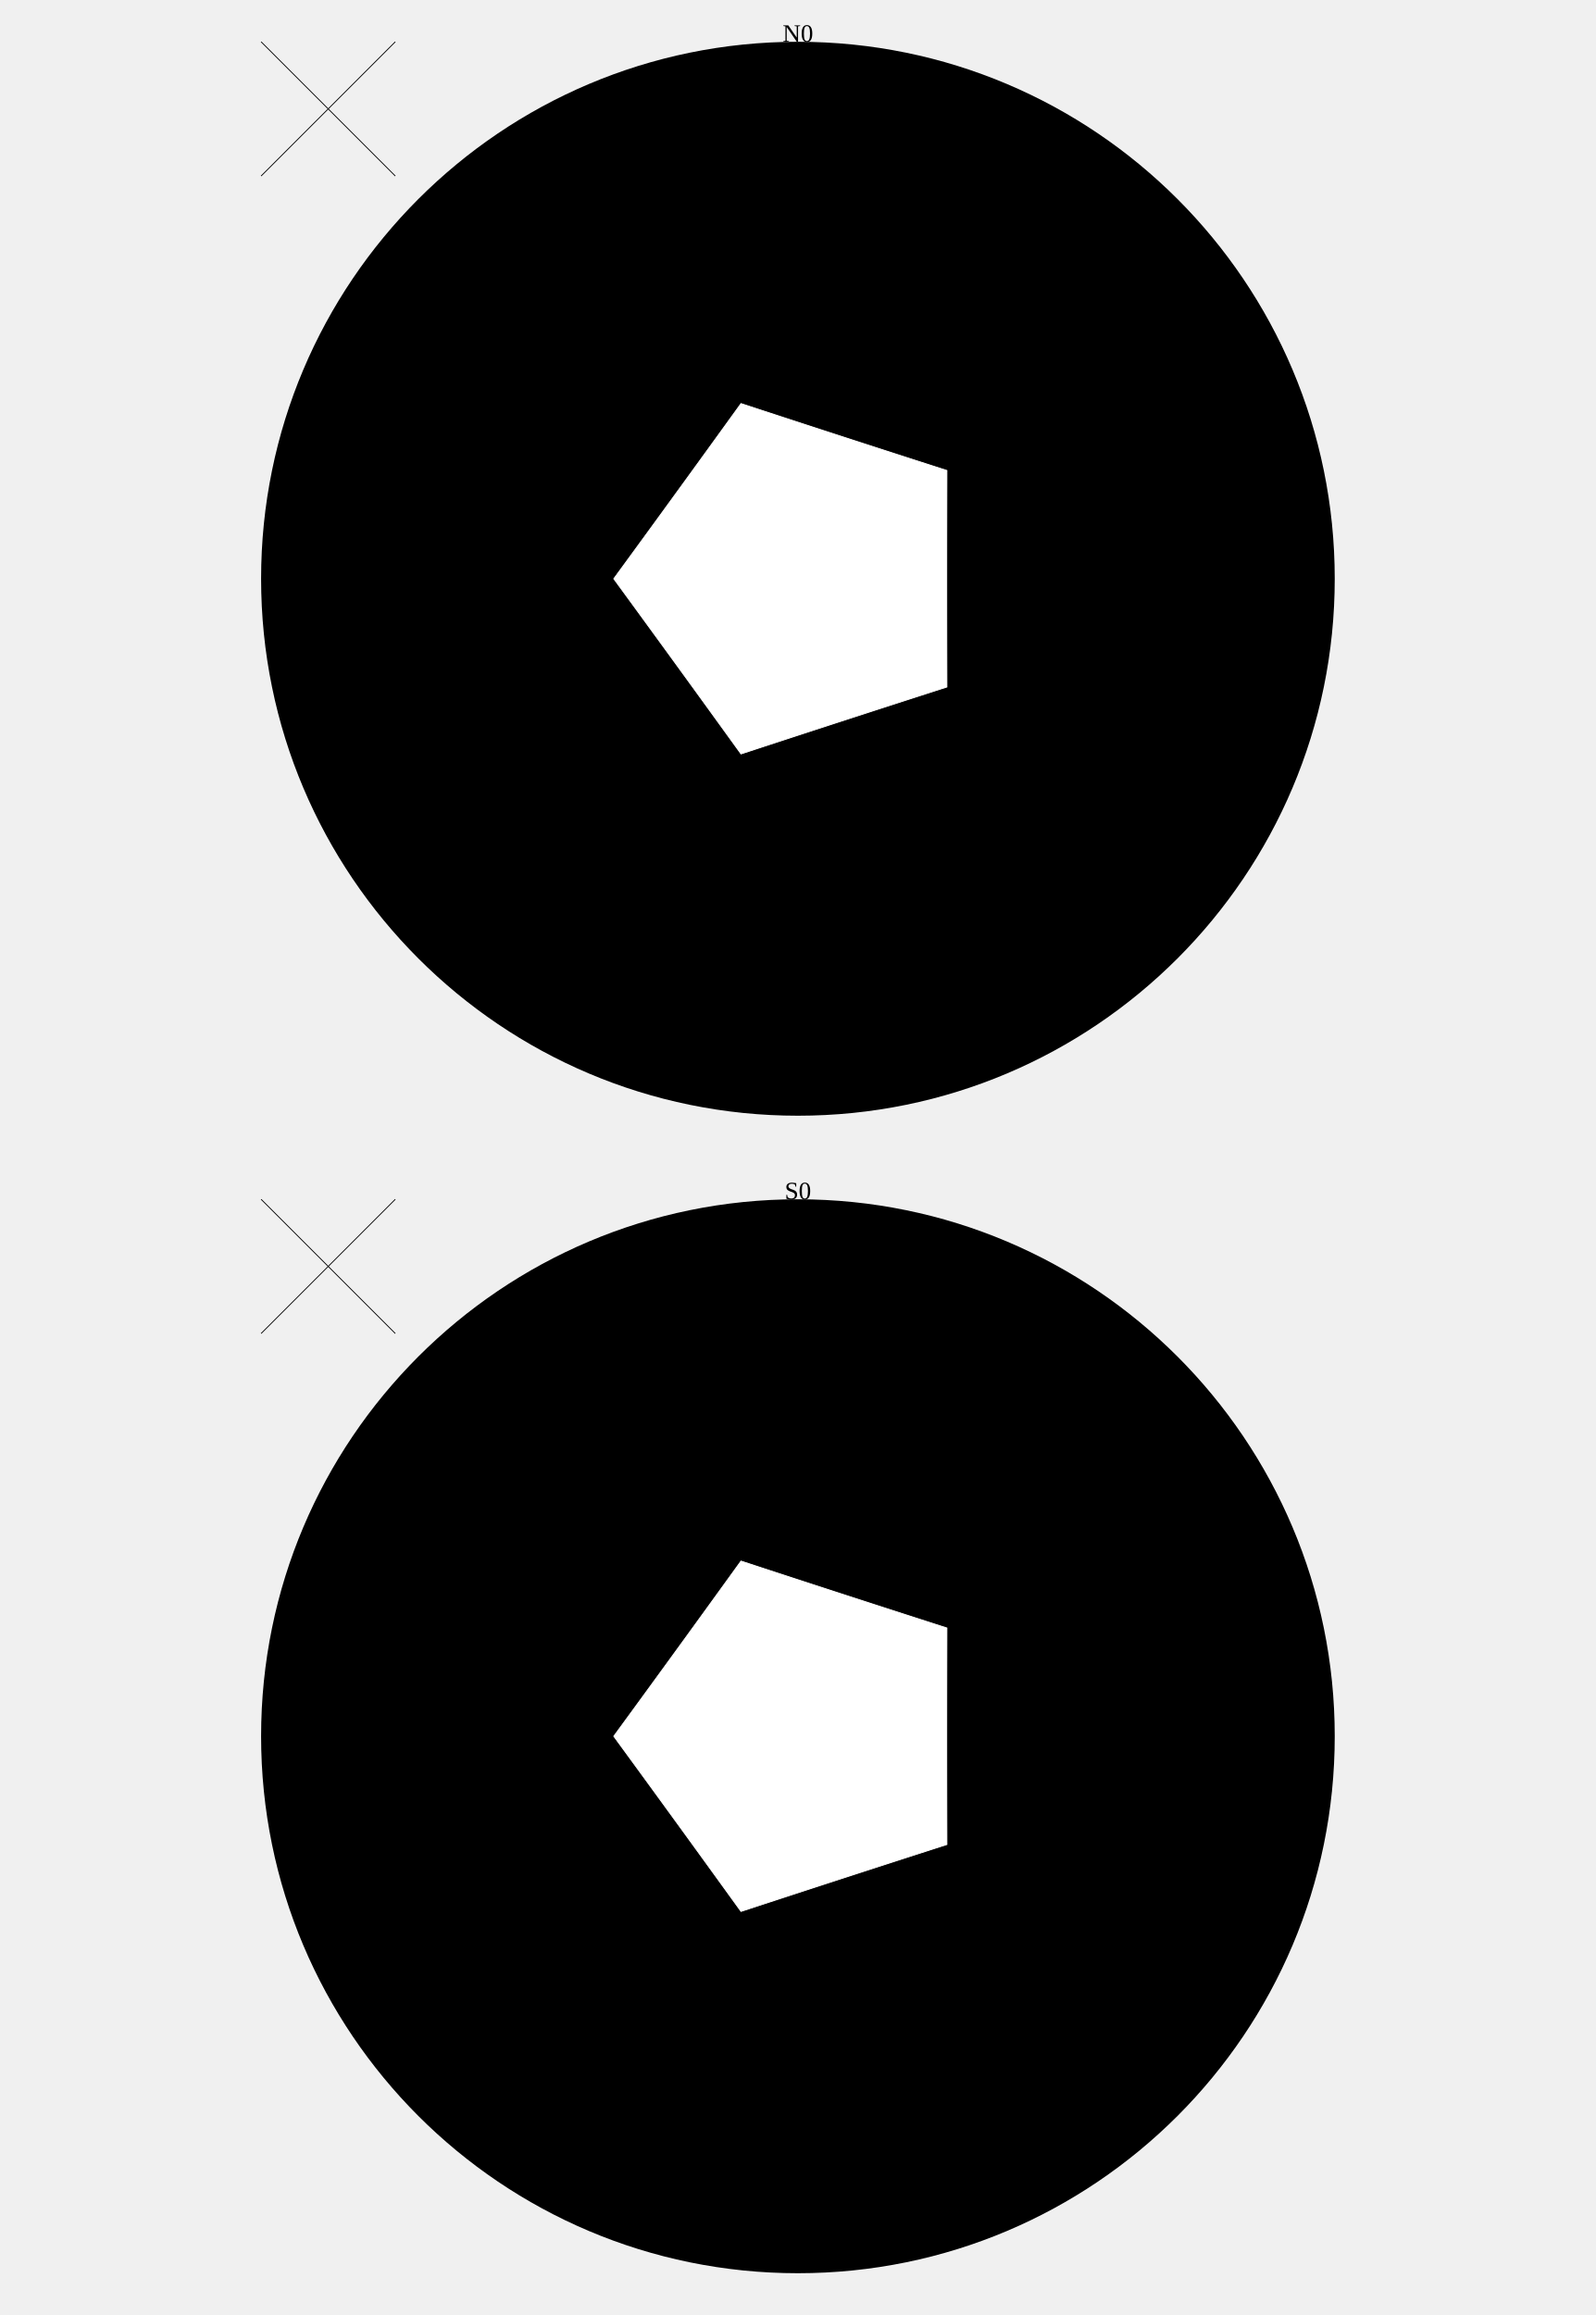
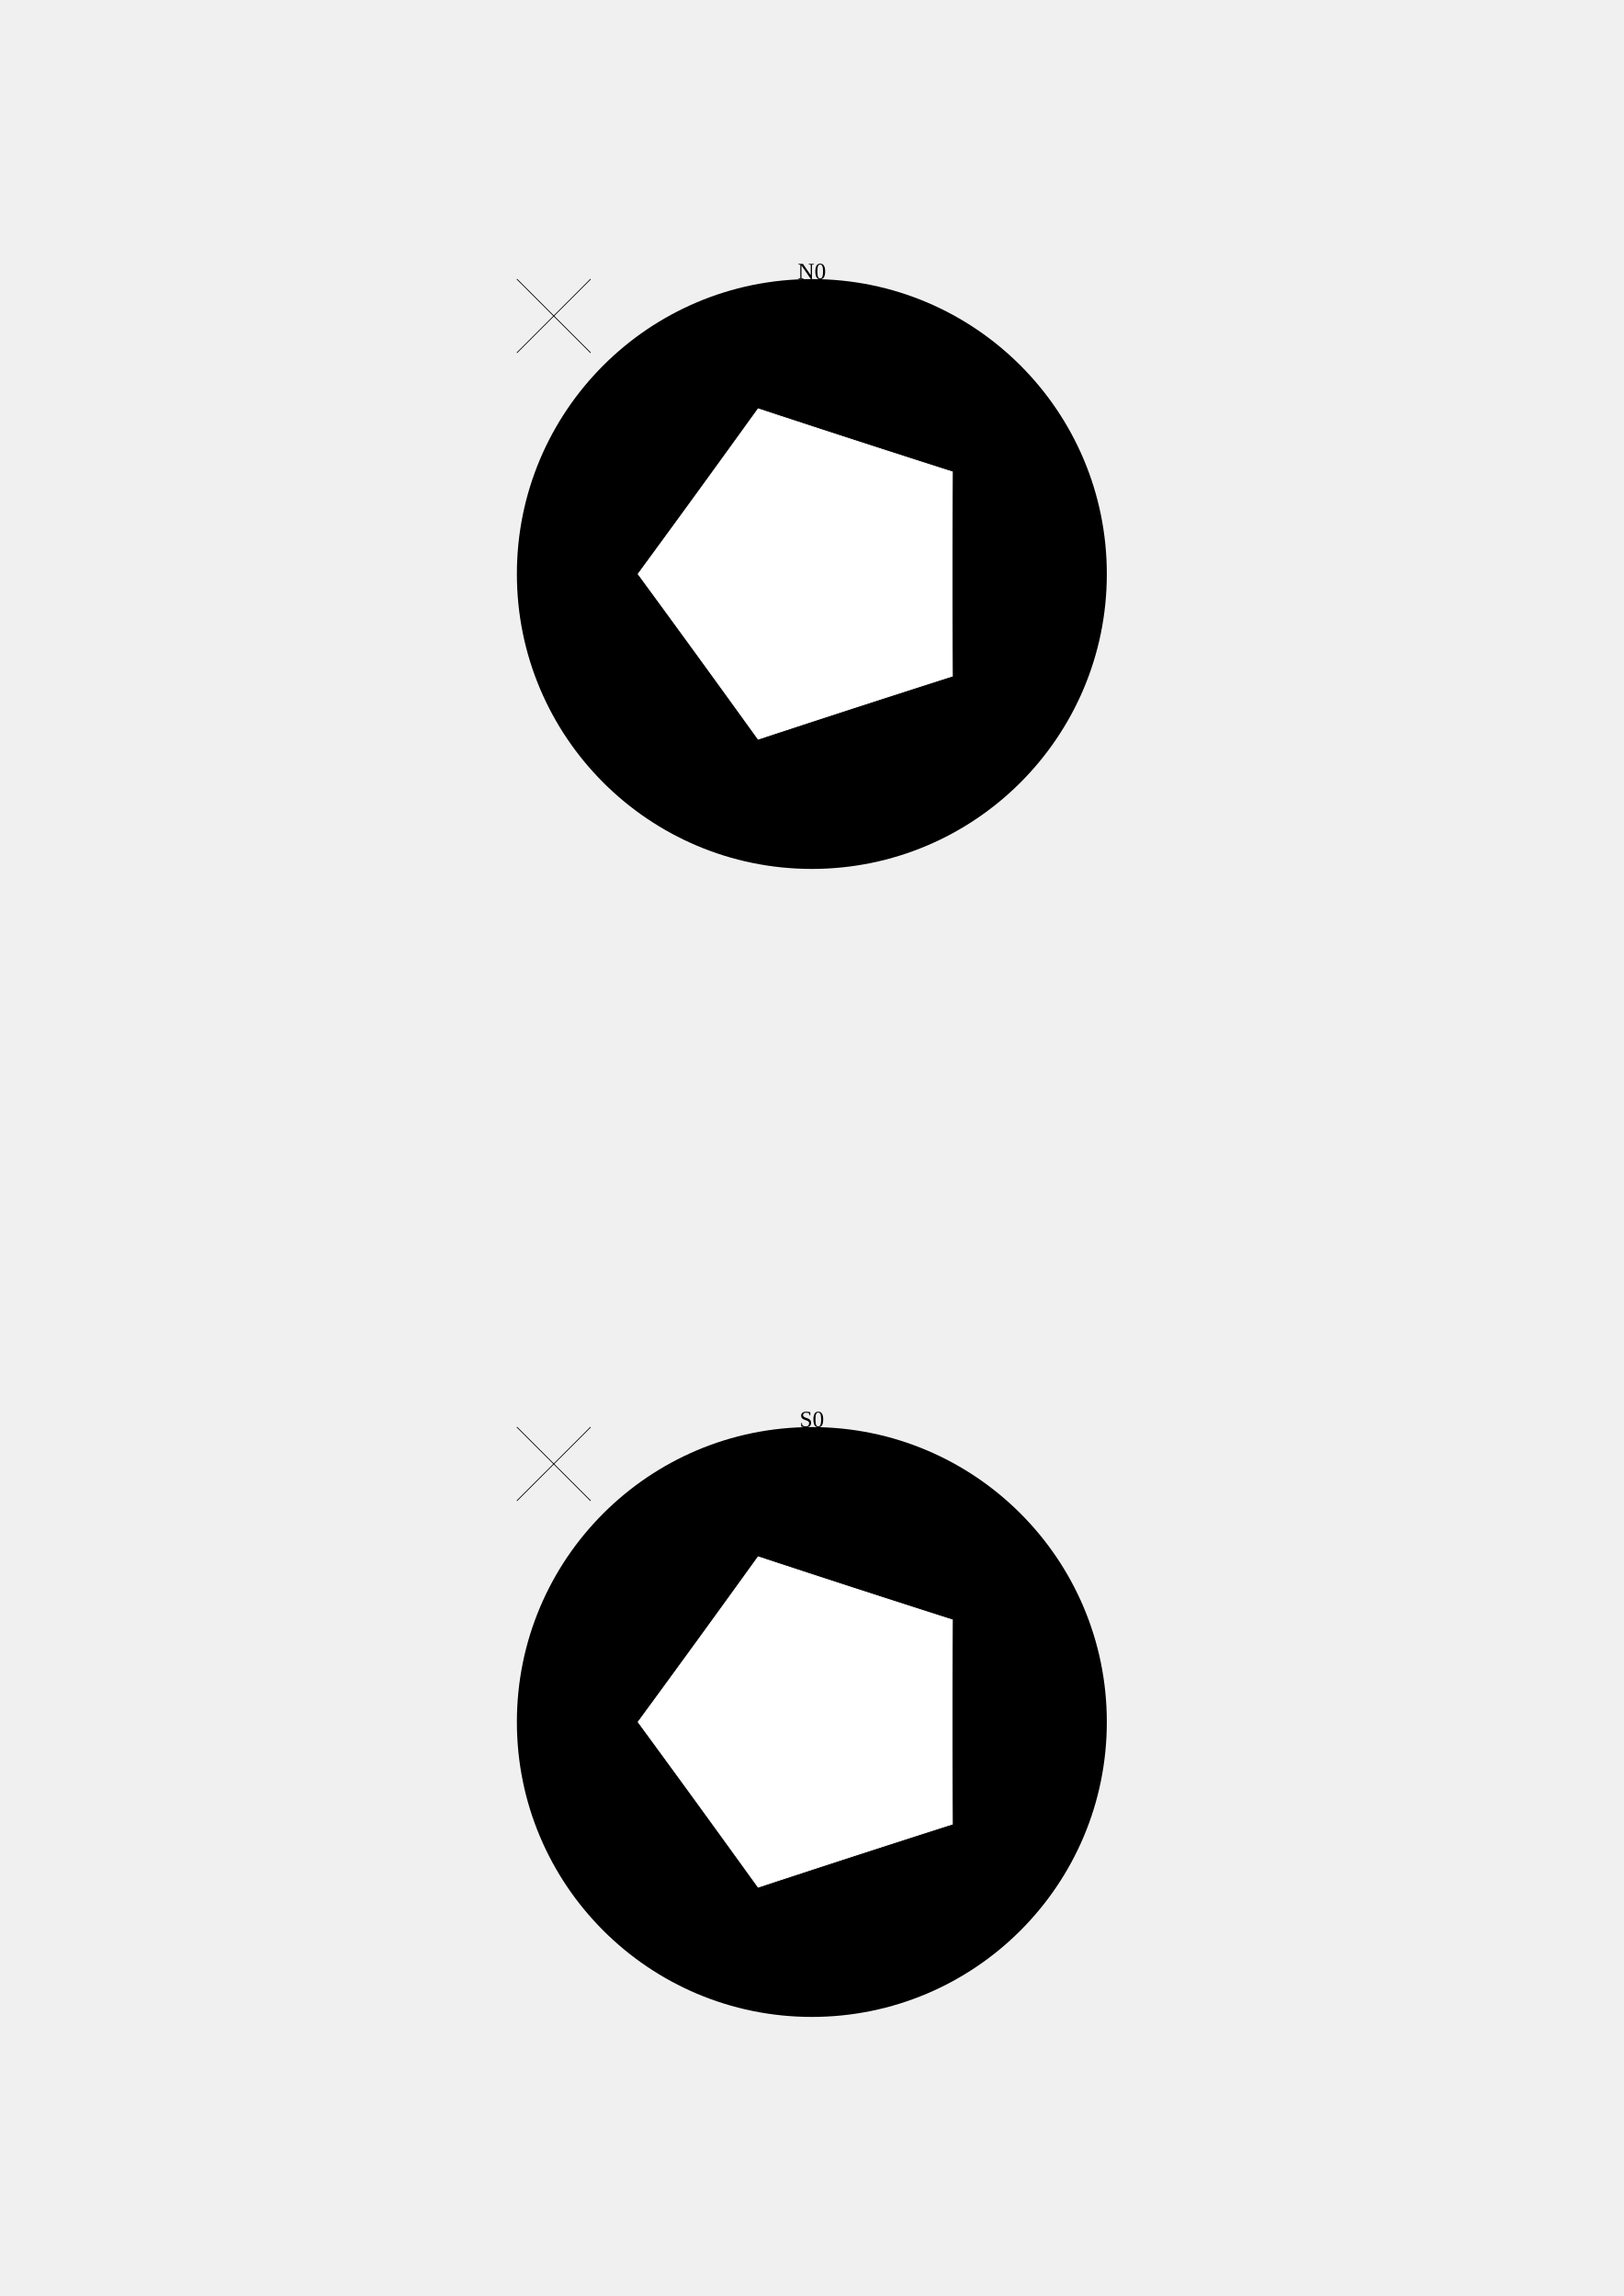
- <svg xmlns="http://www.w3.org/2000/svg" width="191.0mm" height="277.0mm" version="1.1">
-   <text x="95.5mm" y="5.0mm" text-anchor="middle" font-size="3mm" font-familiy="Verdana">N0</text>
-   <circle cx="95.5mm" cy="69.25mm" r="64.25mm" fill="black" stroke="none" stroke-width="0.1mm" />
-   <line x1="47.312mm" y1="21.062mm" x2="31.25mm" y2="5.0mm" stroke="black" stroke-width="0.1mm" />
-   <line x1="47.312mm" y1="5.0mm" x2="31.25mm" y2="21.062mm" stroke="black" stroke-width="0.1mm" />
-   <text x="95.5mm" y="143.5mm" text-anchor="middle" font-size="3mm" font-familiy="Verdana">S0</text>
-   <circle cx="95.5mm" cy="207.75mm" r="64.25mm" fill="black" stroke="none" stroke-width="0.1mm" />
-   <line x1="47.312mm" y1="159.562mm" x2="31.25mm" y2="143.5mm" stroke="black" stroke-width="0.1mm" />
-   <line x1="47.312mm" y1="143.5mm" x2="31.25mm" y2="159.562mm" stroke="black" stroke-width="0.1mm" />
-   <polygon data-plate="N0" points="428.274,261.732 428.274,264.083 428.275,266.44 428.275,268.809 428.277,271.195 428.278,273.605 428.28,276.045 428.283,278.522 428.286,281.042 428.289,283.614 428.293,286.245 428.298,288.945 428.303,291.722 428.309,294.588 428.315,297.554 428.322,300.633 428.331,303.84 428.34,307.191 428.35,310.705 425.005,311.781 421.815,312.808 418.762,313.791 415.832,314.736 413.009,315.646 410.282,316.526 407.638,317.38 405.07,318.21 402.566,319.019 400.119,319.81 397.721,320.586 395.365,321.349 393.044,322.101 390.751,322.845 388.482,323.581 386.229,324.312 383.987,325.04 381.751,325.766 379.515,326.493 377.273,327.222 375.021,327.954 372.752,328.693 370.46,329.439 368.141,330.195 365.786,330.963 363.39,331.744 360.945,332.542 358.444,333.359 355.878,334.198 353.238,335.061 350.514,335.952 347.695,336.875 344.769,337.833 341.722,338.832 338.537,339.876 335.198,340.972 333.141,338.123 331.179,335.406 329.3,332.807 327.497,330.312 325.758,327.908 324.079,325.586 322.45,323.336 320.867,321.15 319.324,319.019 317.815,316.936 316.336,314.895 314.882,312.89 313.45,310.915 312.034,308.965 310.633,307.033 309.241,305.117 307.856,303.209 306.475,301.307 305.092,299.405 303.707,297.499 302.314,295.583 300.91,293.653 299.492,291.705 298.056,289.732 296.599,287.73 295.115,285.692 293.6,283.614 292.051,281.487 290.46,279.306 288.824,277.062 287.135,274.747 285.386,272.351 283.57,269.865 281.679,267.275 279.701,264.569 277.627,261.732 279.701,258.895 281.679,256.189 283.57,253.6 285.386,251.113 287.135,248.718 288.824,246.402 290.46,244.159 292.051,241.977 293.6,239.851 295.115,237.772 296.599,235.735 298.056,233.733 299.492,231.76 300.91,229.811 302.314,227.882 303.707,225.966 305.092,224.059 306.475,222.157 307.856,220.255 309.241,218.348 310.633,216.431 312.034,214.5 313.45,212.549 314.882,210.574 316.336,208.569 317.815,206.528 319.324,204.446 320.867,202.315 322.45,200.128 324.079,197.878 325.758,195.556 327.497,193.153 329.3,190.658 331.179,188.058 333.141,185.342 335.198,182.492 338.537,183.588 341.722,184.633 344.769,185.632 347.695,186.59 350.514,187.513 353.238,188.404 355.878,189.267 358.444,190.105 360.945,190.922 363.39,191.72 365.786,192.502 368.141,193.269 370.46,194.025 372.752,194.772 375.021,195.51 377.273,196.243 379.515,196.972 381.751,197.699 383.987,198.425 386.229,199.153 388.482,199.884 390.751,200.62 393.044,201.363 395.365,202.115 397.721,202.878 400.119,203.654 402.566,204.446 405.07,205.255 407.638,206.085 410.282,206.938 413.009,207.818 415.832,208.729 418.762,209.673 421.815,210.656 425.005,211.683 428.35,212.759 428.34,216.274 428.331,219.625 428.322,222.832 428.315,225.911 428.309,228.877 428.303,231.743 428.298,234.52 428.293,237.219 428.289,239.851 428.286,242.423 428.283,244.943 428.28,247.42 428.278,249.86 428.277,252.269 428.275,254.656 428.275,257.024 428.274,259.381" fill="white" stroke="white" stroke-width="0.1mm" />
-   <polygon data-plate="S0" points="428.274,785.197 428.274,787.548 428.275,789.905 428.275,792.274 428.277,794.66 428.278,797.07 428.28,799.509 428.283,801.986 428.286,804.507 428.289,807.078 428.293,809.71 428.298,812.409 428.303,815.187 428.309,818.052 428.315,821.018 428.322,824.097 428.331,827.304 428.34,830.655 428.35,834.17 425.005,835.246 421.815,836.273 418.762,837.256 415.832,838.2 413.009,839.111 410.282,839.991 407.638,840.844 405.07,841.674 402.566,842.483 400.119,843.275 397.721,844.051 395.365,844.814 393.044,845.566 390.751,846.309 388.482,847.045 386.229,847.776 383.987,848.504 381.751,849.231 379.515,849.957 377.273,850.686 375.021,851.419 372.752,852.157 370.46,852.904 368.141,853.66 365.786,854.427 363.39,855.209 360.945,856.007 358.444,856.824 355.878,857.662 353.238,858.525 350.514,859.416 347.695,860.339 344.769,861.298 341.722,862.296 338.537,863.341 335.198,864.437 333.141,861.587 331.179,858.871 329.3,856.271 327.497,853.776 325.758,851.373 324.079,849.051 322.45,846.801 320.867,844.614 319.324,842.483 317.815,840.401 316.336,838.36 314.882,836.355 313.45,834.38 312.034,832.429 310.633,830.498 309.241,828.581 307.856,826.674 306.475,824.772 305.092,822.87 303.707,820.963 302.314,819.048 300.91,817.118 299.492,815.169 298.056,813.197 296.599,811.194 295.115,809.157 293.6,807.078 292.051,804.952 290.46,802.771 288.824,800.527 287.135,798.212 285.386,795.816 283.57,793.329 281.679,790.74 279.701,788.034 277.627,785.197 279.701,782.36 281.679,779.654 283.57,777.064 285.386,774.578 287.135,772.182 288.824,769.867 290.46,767.623 292.051,765.442 293.6,763.315 295.115,761.237 296.599,759.199 298.056,757.197 299.492,755.224 300.91,753.276 302.314,751.346 303.707,749.43 305.092,747.524 306.475,745.622 307.856,743.72 309.241,741.812 310.633,739.896 312.034,737.965 313.45,736.014 314.882,734.039 316.336,732.034 317.815,729.993 319.324,727.91 320.867,725.779 322.45,723.593 324.079,721.343 325.758,719.021 327.497,716.618 329.3,714.122 331.179,711.523 333.141,708.806 335.198,705.957 338.537,707.053 341.722,708.097 344.769,709.096 347.695,710.055 350.514,710.977 353.238,711.868 355.878,712.731 358.444,713.57 360.945,714.387 363.39,715.185 365.786,715.966 368.141,716.734 370.46,717.49 372.752,718.236 375.021,718.975 377.273,719.708 379.515,720.437 381.751,721.163 383.987,721.89 386.229,722.617 388.482,723.349 390.751,724.085 393.044,724.828 395.365,725.58 397.721,726.343 400.119,727.119 402.566,727.91 405.07,728.72 407.638,729.55 410.282,730.403 413.009,731.283 415.832,732.193 418.762,733.138 421.815,734.121 425.005,735.148 428.35,736.224 428.34,739.738 428.331,743.09 428.322,746.296 428.315,749.375 428.309,752.341 428.303,755.207 428.298,757.985 428.293,760.684 428.289,763.315 428.286,765.887 428.283,768.408 428.28,770.884 428.278,773.324 428.277,775.734 428.275,778.12 428.275,780.489 428.274,782.846" fill="white" stroke="white" stroke-width="0.1mm" />
+ <svg xmlns="http://www.w3.org/2000/svg" width="210.0mm" height="297.0mm" version="1.1">
+   <text x="105.0mm" y="36.1mm" text-anchor="middle" font-size="3mm" font-familiy="Verdana">N0</text>
+   <circle cx="105.0mm" cy="74.25mm" r="38.15mm" fill="black" stroke="none" stroke-width="0.1mm" />
+   <line x1="76.388mm" y1="45.638mm" x2="66.85mm" y2="36.1mm" stroke="black" stroke-width="0.1mm" />
+   <line x1="76.388mm" y1="36.1mm" x2="66.85mm" y2="45.638mm" stroke="black" stroke-width="0.1mm" />
+   <text x="105.0mm" y="184.6mm" text-anchor="middle" font-size="3mm" font-familiy="Verdana">S0</text>
+   <circle cx="105.0mm" cy="222.75mm" r="38.15mm" fill="black" stroke="none" stroke-width="0.1mm" />
+   <line x1="76.388mm" y1="194.137mm" x2="66.85mm" y2="184.6mm" stroke="black" stroke-width="0.1mm" />
+   <line x1="76.388mm" y1="184.6mm" x2="66.85mm" y2="194.137mm" stroke="black" stroke-width="0.1mm" />
+   <polygon data-plate="N0" points="465.448,280.63 465.448,283.025 465.449,285.427 465.45,287.84 465.452,290.271 465.455,292.727 465.458,295.213 465.461,297.737 465.465,300.305 465.47,302.926 465.476,305.608 465.483,308.359 465.49,311.19 465.498,314.112 465.508,317.136 465.518,320.275 465.53,323.546 465.544,326.964 465.559,330.55 462.145,331.643 458.889,332.687 455.775,333.686 452.786,334.646 449.907,335.572 447.126,336.466 444.431,337.334 441.812,338.178 439.26,339.002 436.766,339.807 434.322,340.596 431.92,341.373 429.555,342.138 427.219,342.895 424.906,343.644 422.611,344.389 420.327,345.13 418.048,345.87 415.77,346.611 413.486,347.353 411.192,348.1 408.88,348.853 406.546,349.614 404.182,350.386 401.783,351.169 399.342,351.967 396.85,352.781 394.302,353.615 391.687,354.472 388.997,355.354 386.221,356.265 383.348,357.208 380.365,358.188 377.258,359.21 374.011,360.28 370.606,361.402 368.511,358.492 366.512,355.719 364.6,353.066 362.763,350.52 360.993,348.068 359.283,345.699 357.625,343.404 356.013,341.175 354.441,339.002 352.904,336.878 351.398,334.798 349.918,332.754 348.459,330.741 347.017,328.753 345.59,326.785 344.172,324.832 342.762,322.889 341.354,320.951 339.946,319.013 338.533,317.07 337.114,315.119 335.683,313.153 334.238,311.168 332.774,309.158 331.288,307.119 329.775,305.043 328.23,302.926 326.649,300.76 325.027,298.538 323.357,296.251 321.633,293.893 319.848,291.452 317.994,288.918 316.062,286.279 314.041,283.522 311.922,280.63 314.041,277.738 316.062,274.981 317.994,272.342 319.848,269.808 321.633,267.367 323.357,265.008 325.027,262.722 326.649,260.5 328.23,258.334 329.775,256.216 331.288,254.141 332.774,252.101 334.238,250.092 335.683,248.107 337.114,246.141 338.533,244.189 339.946,242.247 341.354,240.309 342.762,238.371 344.172,236.428 345.59,234.475 347.017,232.507 348.459,230.519 349.918,228.506 351.398,226.462 352.904,224.382 354.441,222.258 356.013,220.085 357.625,217.856 359.283,215.561 360.993,213.192 362.763,210.74 364.6,208.194 366.512,205.541 368.511,202.768 370.606,199.858 374.011,200.98 377.258,202.049 380.365,203.072 383.348,204.052 386.221,204.995 388.997,205.906 391.687,206.788 394.302,207.644 396.85,208.479 399.342,209.293 401.783,210.091 404.182,210.874 406.546,211.645 408.88,212.406 411.192,213.159 413.486,213.906 415.77,214.649 418.048,215.39 420.327,216.13 422.611,216.871 424.906,217.616 427.219,218.365 429.555,219.122 431.92,219.887 434.322,220.663 436.766,221.453 439.26,222.258 441.812,223.082 444.431,223.926 447.126,224.793 449.907,225.688 452.786,226.614 455.775,227.574 458.889,228.573 462.145,229.617 465.559,230.71 465.544,234.296 465.53,237.714 465.518,240.984 465.508,244.124 465.498,247.148 465.49,250.07 465.483,252.901 465.476,255.652 465.47,258.334 465.465,260.955 465.461,263.523 465.458,266.047 465.455,268.533 465.452,270.989 465.45,273.42 465.449,275.833 465.448,278.234" fill="white" stroke="white" stroke-width="0.1mm" />
+   <polygon data-plate="S0" points="465.448,841.89 465.448,844.285 465.449,846.687 465.45,849.1 465.452,851.531 465.455,853.987 465.458,856.473 465.461,858.996 465.465,861.565 465.47,864.186 465.476,866.867 465.483,869.619 465.49,872.45 465.498,875.372 465.508,878.396 465.518,881.535 465.53,884.806 465.544,888.224 465.559,891.81 462.145,892.903 458.889,893.947 455.775,894.946 452.786,895.906 449.907,896.831 447.126,897.726 444.431,898.594 441.812,899.438 439.26,900.261 436.766,901.067 434.322,901.856 431.92,902.633 429.555,903.398 427.219,904.155 424.906,904.904 422.611,905.649 420.327,906.39 418.048,907.13 415.77,907.87 413.486,908.613 411.192,909.36 408.88,910.113 406.546,910.874 404.182,911.645 401.783,912.429 399.342,913.226 396.85,914.041 394.302,914.875 391.687,915.732 388.997,916.614 386.221,917.524 383.348,918.468 380.365,919.448 377.258,920.47 374.011,921.539 370.606,922.662 368.511,919.752 366.512,916.979 364.6,914.326 362.763,911.779 360.993,909.327 359.283,906.959 357.625,904.664 356.013,902.434 354.441,900.261 352.904,898.138 351.398,896.058 349.918,894.014 348.459,892.001 347.017,890.013 345.59,888.045 344.172,886.092 342.762,884.149 341.354,882.21 339.946,880.273 338.533,878.33 337.114,876.379 335.683,874.413 334.238,872.428 332.774,870.418 331.288,868.379 329.775,866.303 328.23,864.186 326.649,862.02 325.027,859.797 323.357,857.511 321.633,855.153 319.848,852.712 317.994,850.178 316.062,847.539 314.041,844.782 311.922,841.89 314.041,838.998 316.062,836.24 317.994,833.602 319.848,831.068 321.633,828.627 323.357,826.268 325.027,823.982 326.649,821.76 328.23,819.594 329.775,817.476 331.288,815.401 332.774,813.361 334.238,811.352 335.683,809.367 337.114,807.401 338.533,805.449 339.946,803.507 341.354,801.569 342.762,799.631 344.172,797.688 345.59,795.735 347.017,793.767 348.459,791.779 349.918,789.766 351.398,787.722 352.904,785.641 354.441,783.518 356.013,781.345 357.625,779.115 359.283,776.821 360.993,774.452 362.763,772 364.6,769.454 366.512,766.801 368.511,764.027 370.606,761.118 374.011,762.24 377.258,763.309 380.365,764.331 383.348,765.312 386.221,766.255 388.997,767.166 391.687,768.048 394.302,768.904 396.85,769.738 399.342,770.553 401.783,771.351 404.182,772.134 406.546,772.905 408.88,773.666 411.192,774.419 413.486,775.166 415.77,775.909 418.048,776.65 420.327,777.39 422.611,778.131 424.906,778.875 427.219,779.625 429.555,780.381 431.92,781.147 434.322,781.923 436.766,782.713 439.26,783.518 441.812,784.341 444.431,785.185 447.126,786.053 449.907,786.948 452.786,787.874 455.775,788.834 458.889,789.833 462.145,790.876 465.559,791.97 465.544,795.555 465.53,798.974 465.518,802.244 465.508,805.384 465.498,808.408 465.49,811.329 465.483,814.161 465.476,816.912 465.47,819.594 465.465,822.215 465.461,824.783 465.458,827.307 465.455,829.793 465.452,832.248 465.45,834.68 465.449,837.093 465.448,839.494" fill="white" stroke="white" stroke-width="0.1mm" />
</svg>
